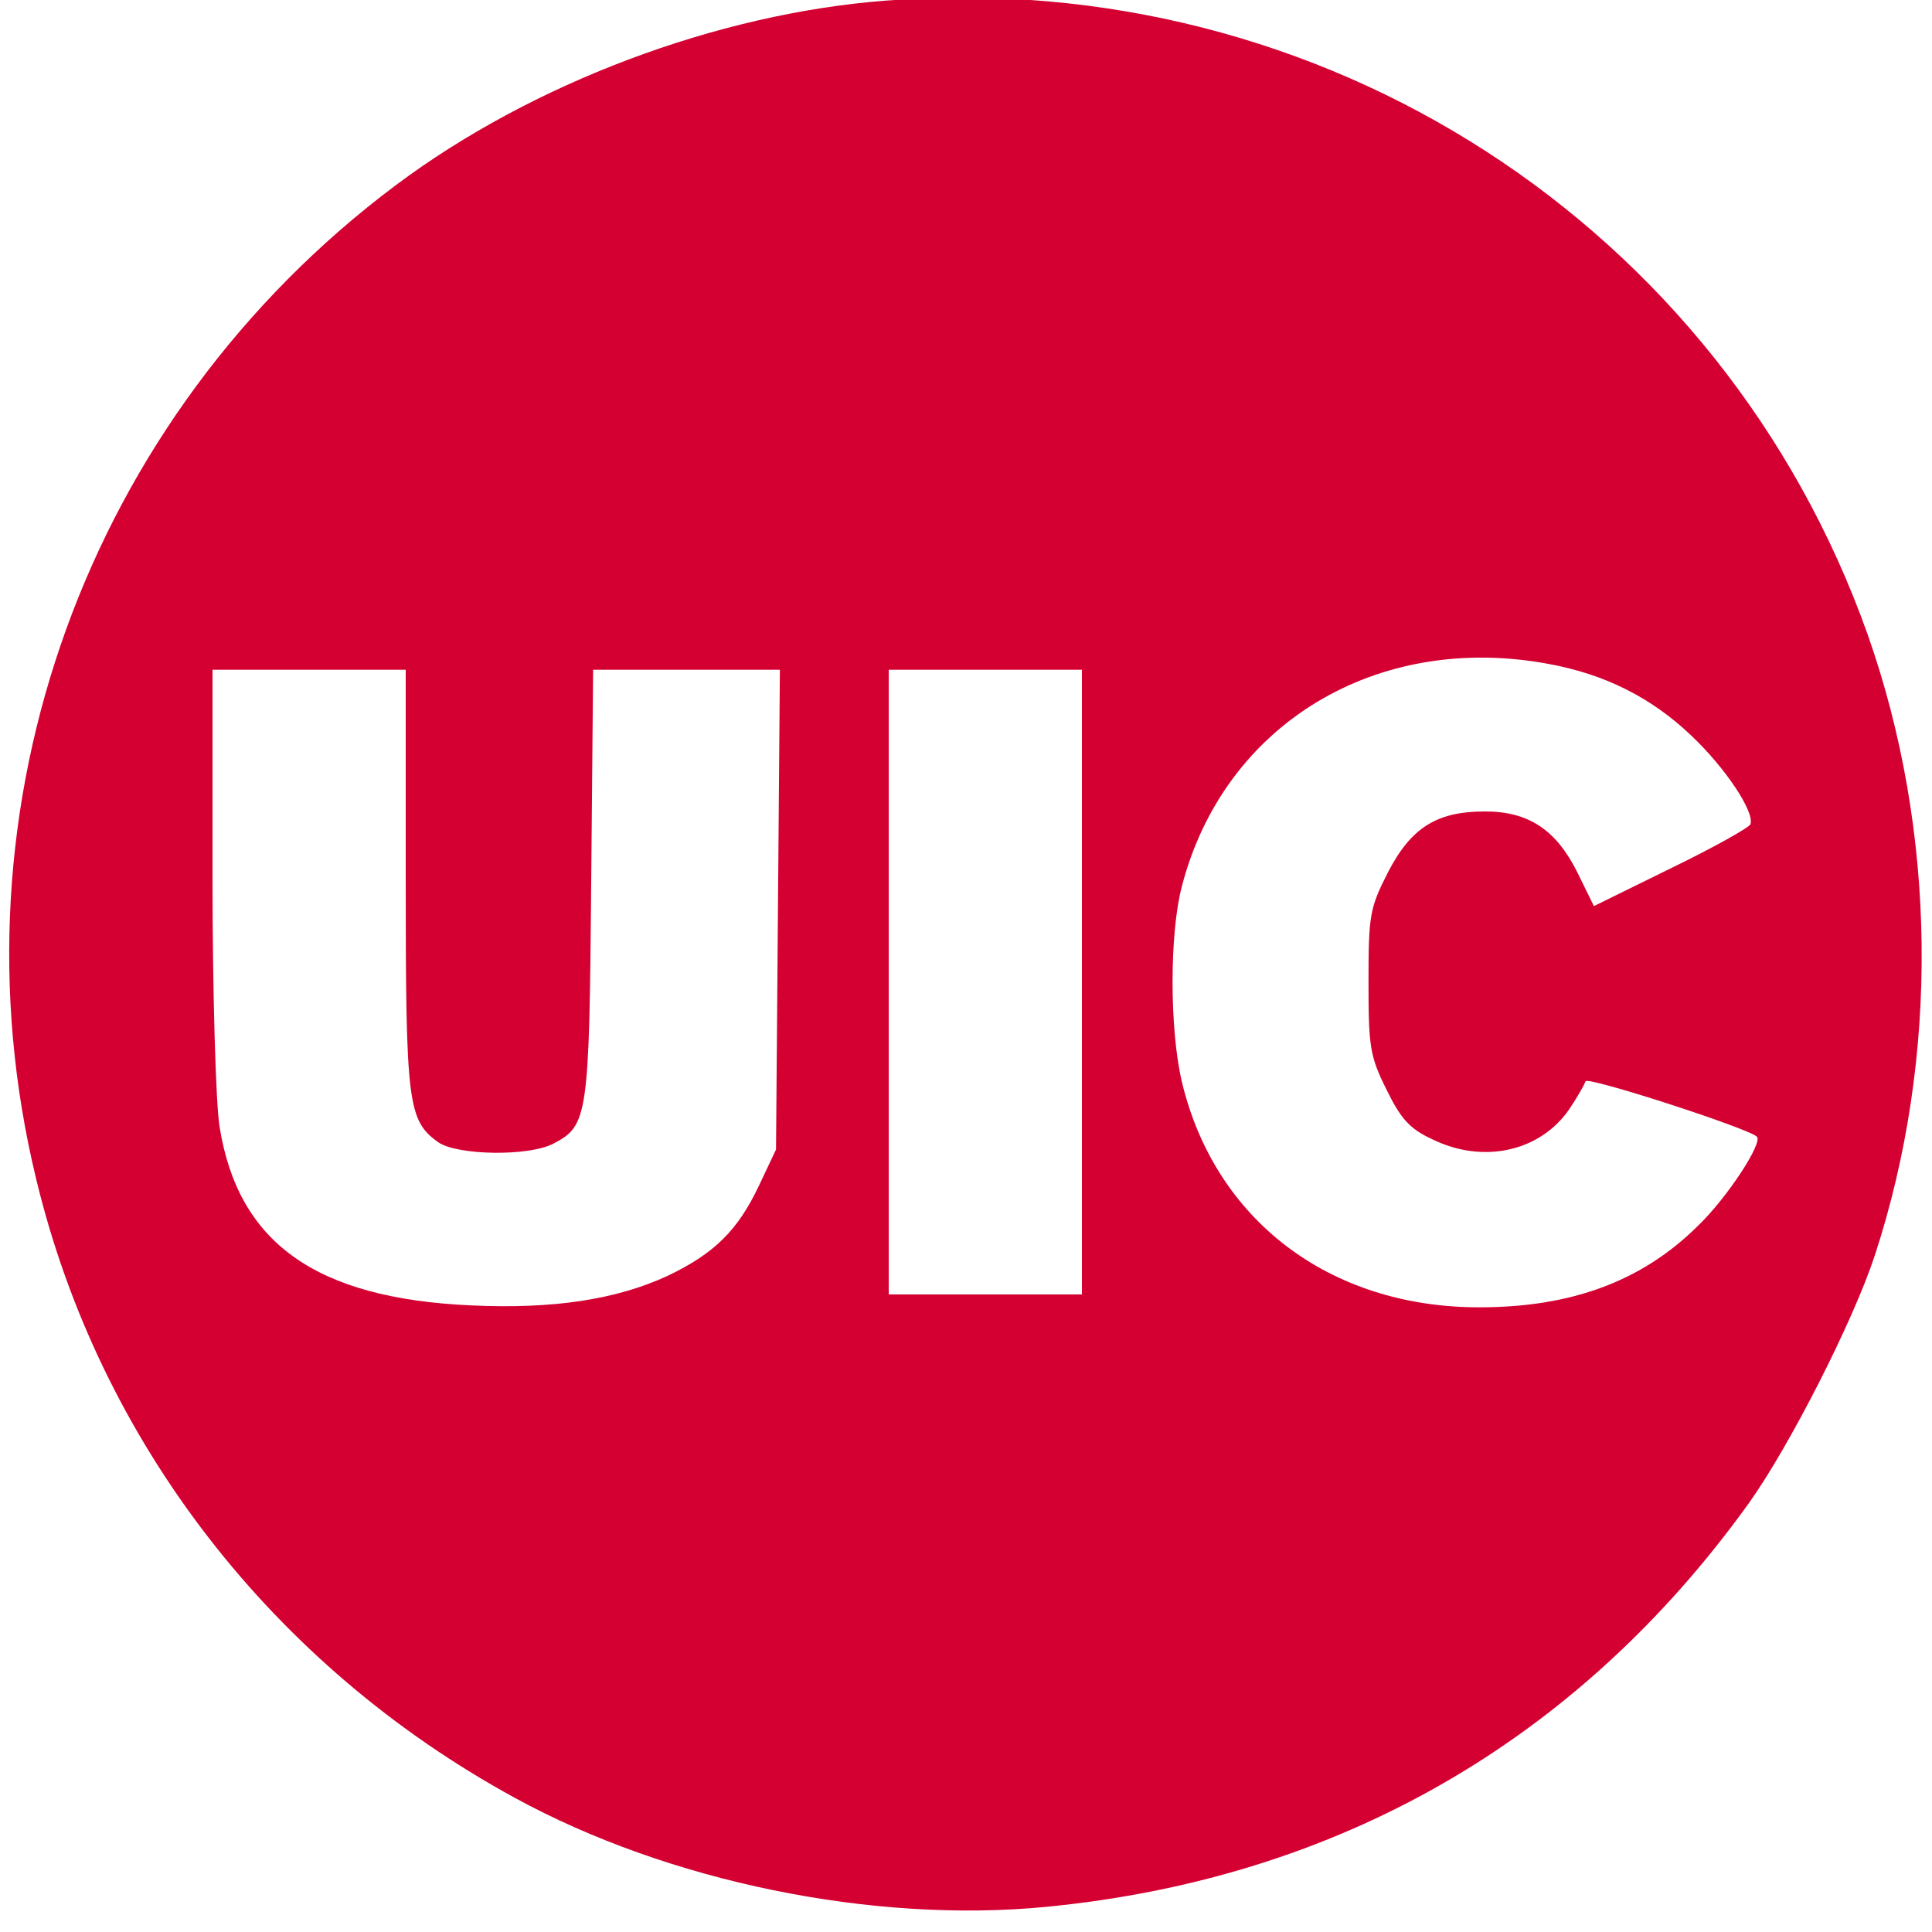
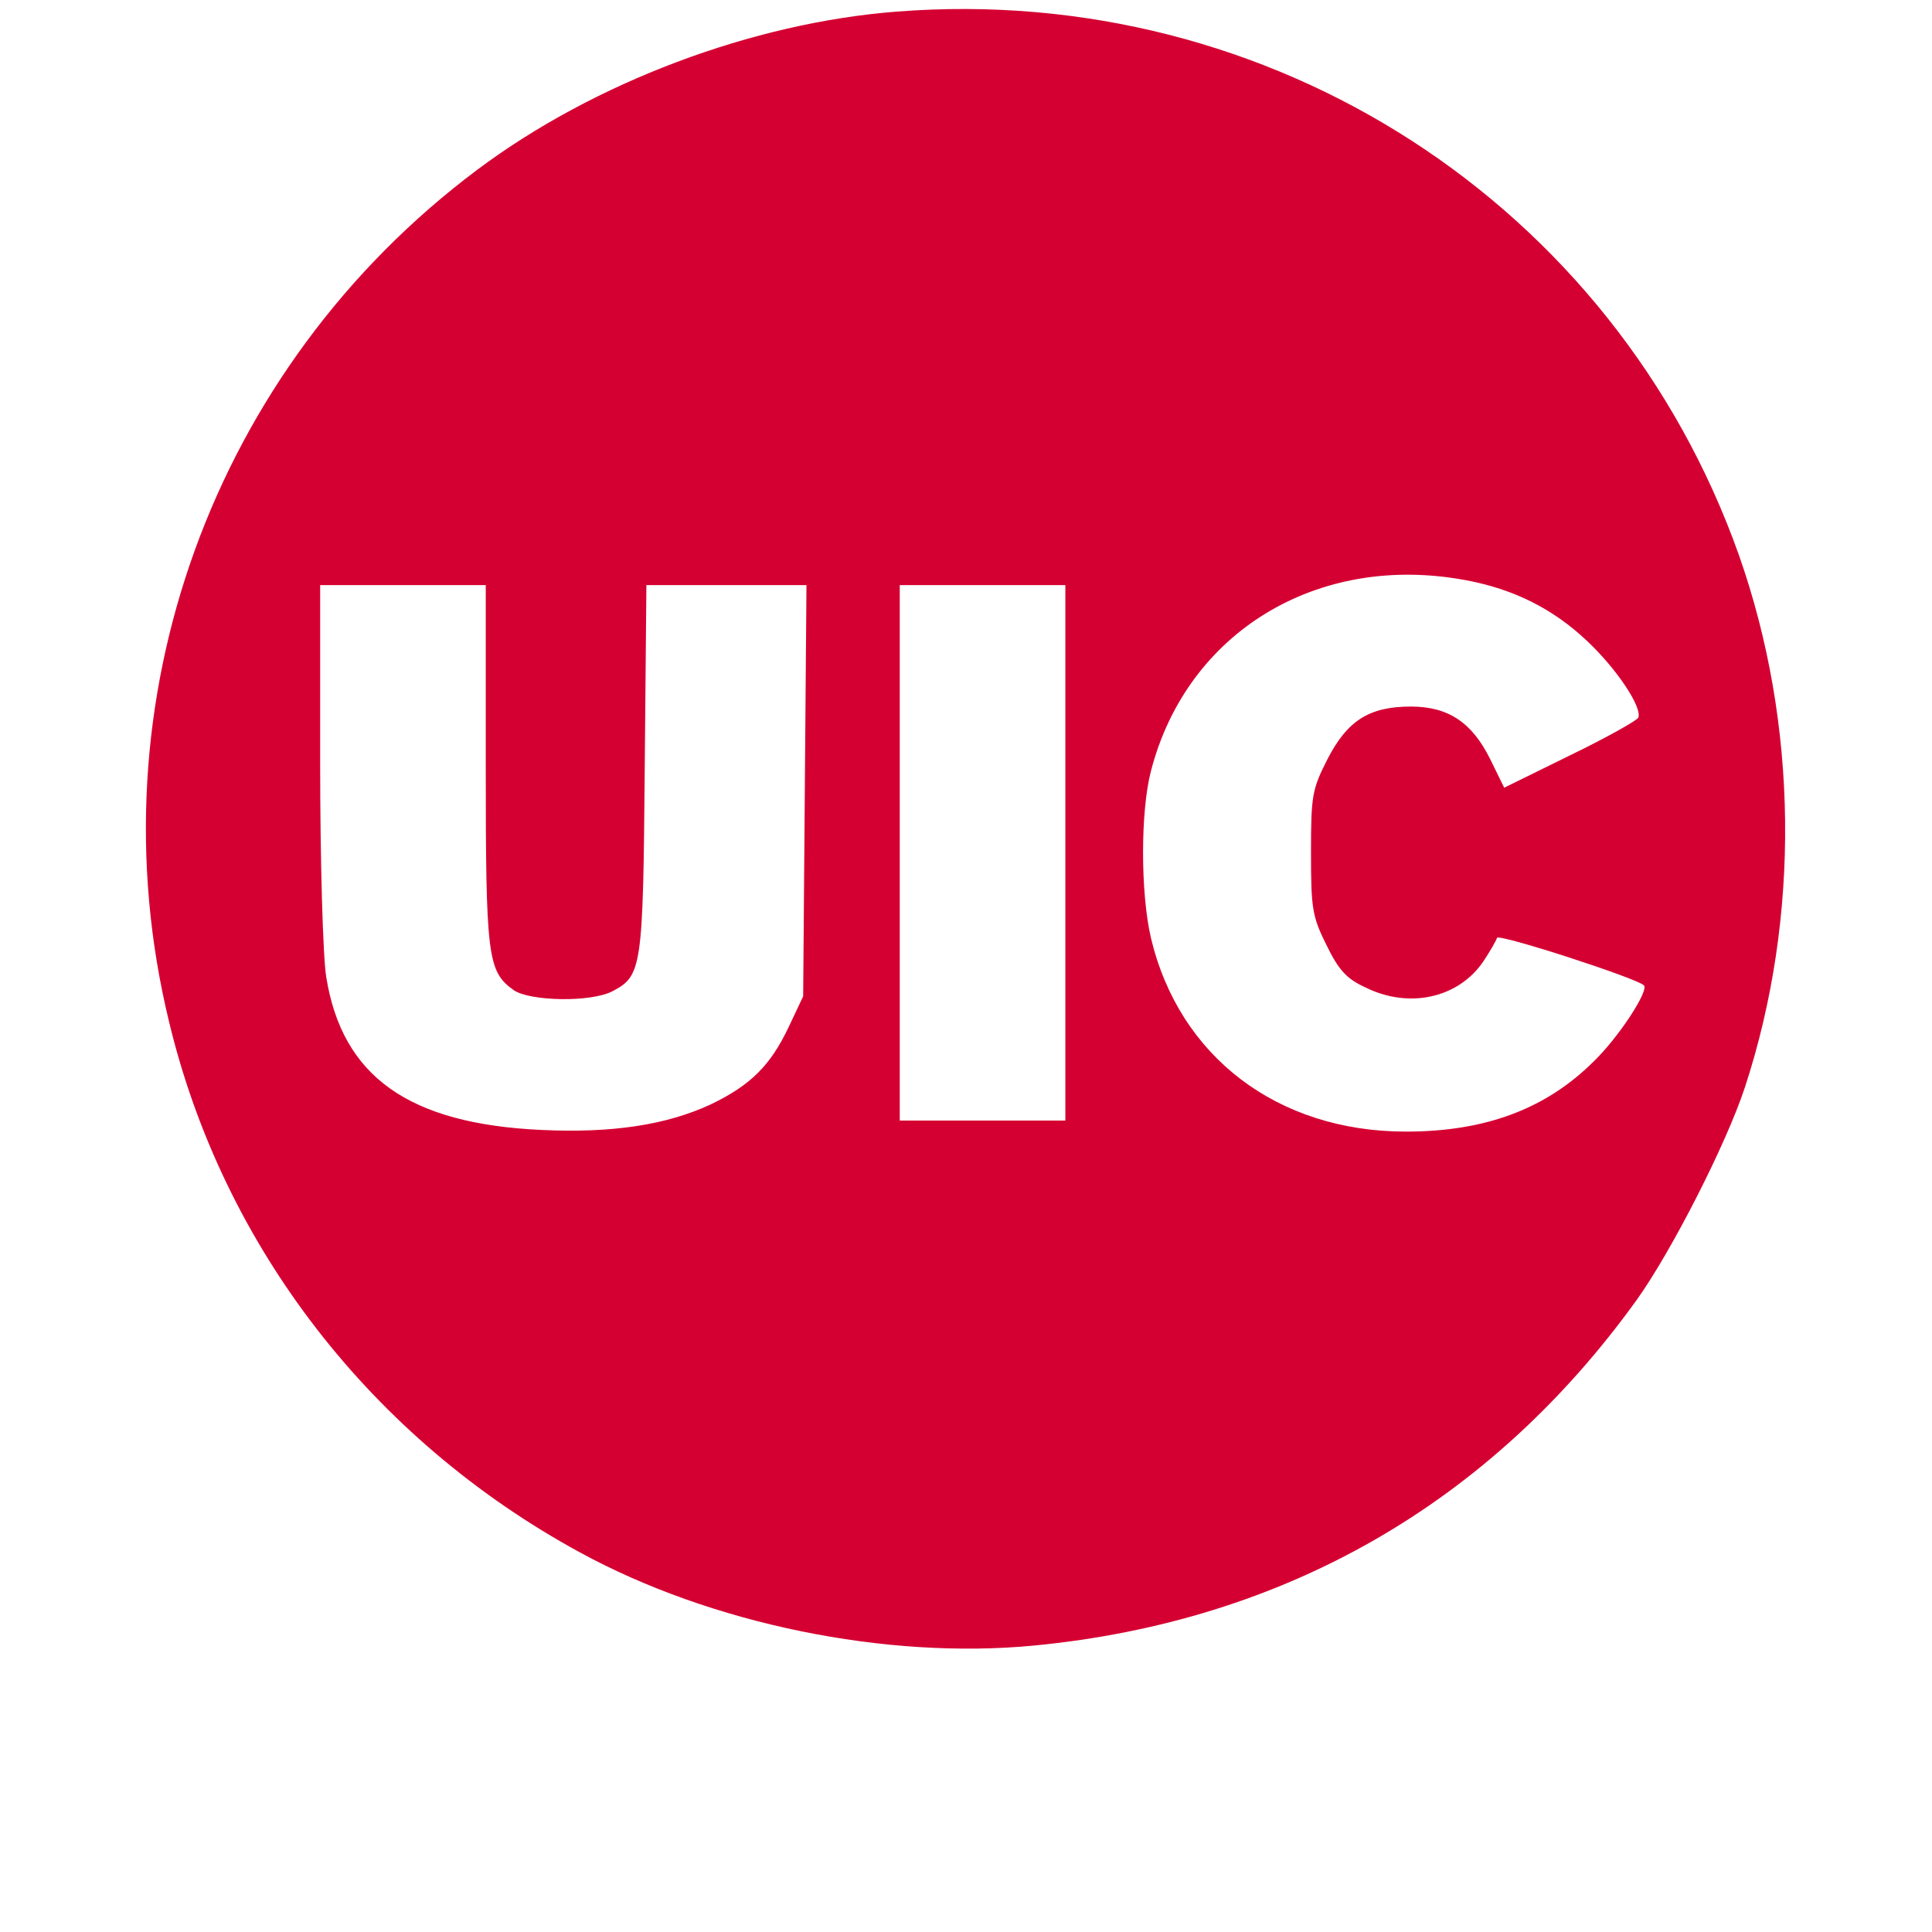
- <svg xmlns="http://www.w3.org/2000/svg" version="1.0" width="28.0" height="28.0" viewBox="0 2 300 300" preserveAspectRatio="xMidYMid meet">
+ <svg xmlns="http://www.w3.org/2000/svg" version="1.0" width="29.0" height="29.0" viewBox="0 0 300 350" preserveAspectRatio="xMidYMid meet">
  <g transform="translate(0,300) scale(0.1,-0.1)" fill="#d50032" stroke="none">
    <path d="M1375 2979 c-261 -20 -549 -128 -761 -287 -479 -359 -698 -964 -558 -1542 98 -409 368 -757 744 -962 238 -130 555 -195 824 -169 454 44 826 258 1091 626 63 88 162 282 196 385 101 308 97 659 -11 965 -226 636 -847 1037 -1525 984z m1030 -1030 c87 -16 159 -52 221 -111 53 -50 99 -119 92 -138 -2 -5 -57 -36 -123 -68 l-120 -59 -25 51 c-33 67 -76 96 -144 96 -75 0 -115 -25 -151 -95 -28 -55 -30 -66 -30 -169 0 -101 2 -116 28 -168 22 -45 36 -61 71 -77 79 -39 168 -19 213 47 12 18 23 37 25 43 3 8 253 -73 266 -86 10 -9 -46 -95 -92 -139 -86 -85 -195 -126 -339 -126 -233 0 -411 136 -462 351 -19 82 -19 229 0 302 65 252 302 396 570 346z m-1775 -334 c0 -349 3 -375 51 -409 30 -20 139 -22 178 -2 54 28 56 42 59 404 l3 332 145 0 145 0 -3 -372 -3 -373 -26 -55 c-33 -70 -69 -106 -142 -141 -80 -37 -178 -52 -306 -46 -241 11 -361 97 -390 277 -6 36 -11 210 -11 388 l0 322 150 0 150 0 0 -325z m1050 -160 l0 -485 -150 0 -150 0 0 485 0 485 150 0 150 0 0 -485z" />
  </g>
</svg>
